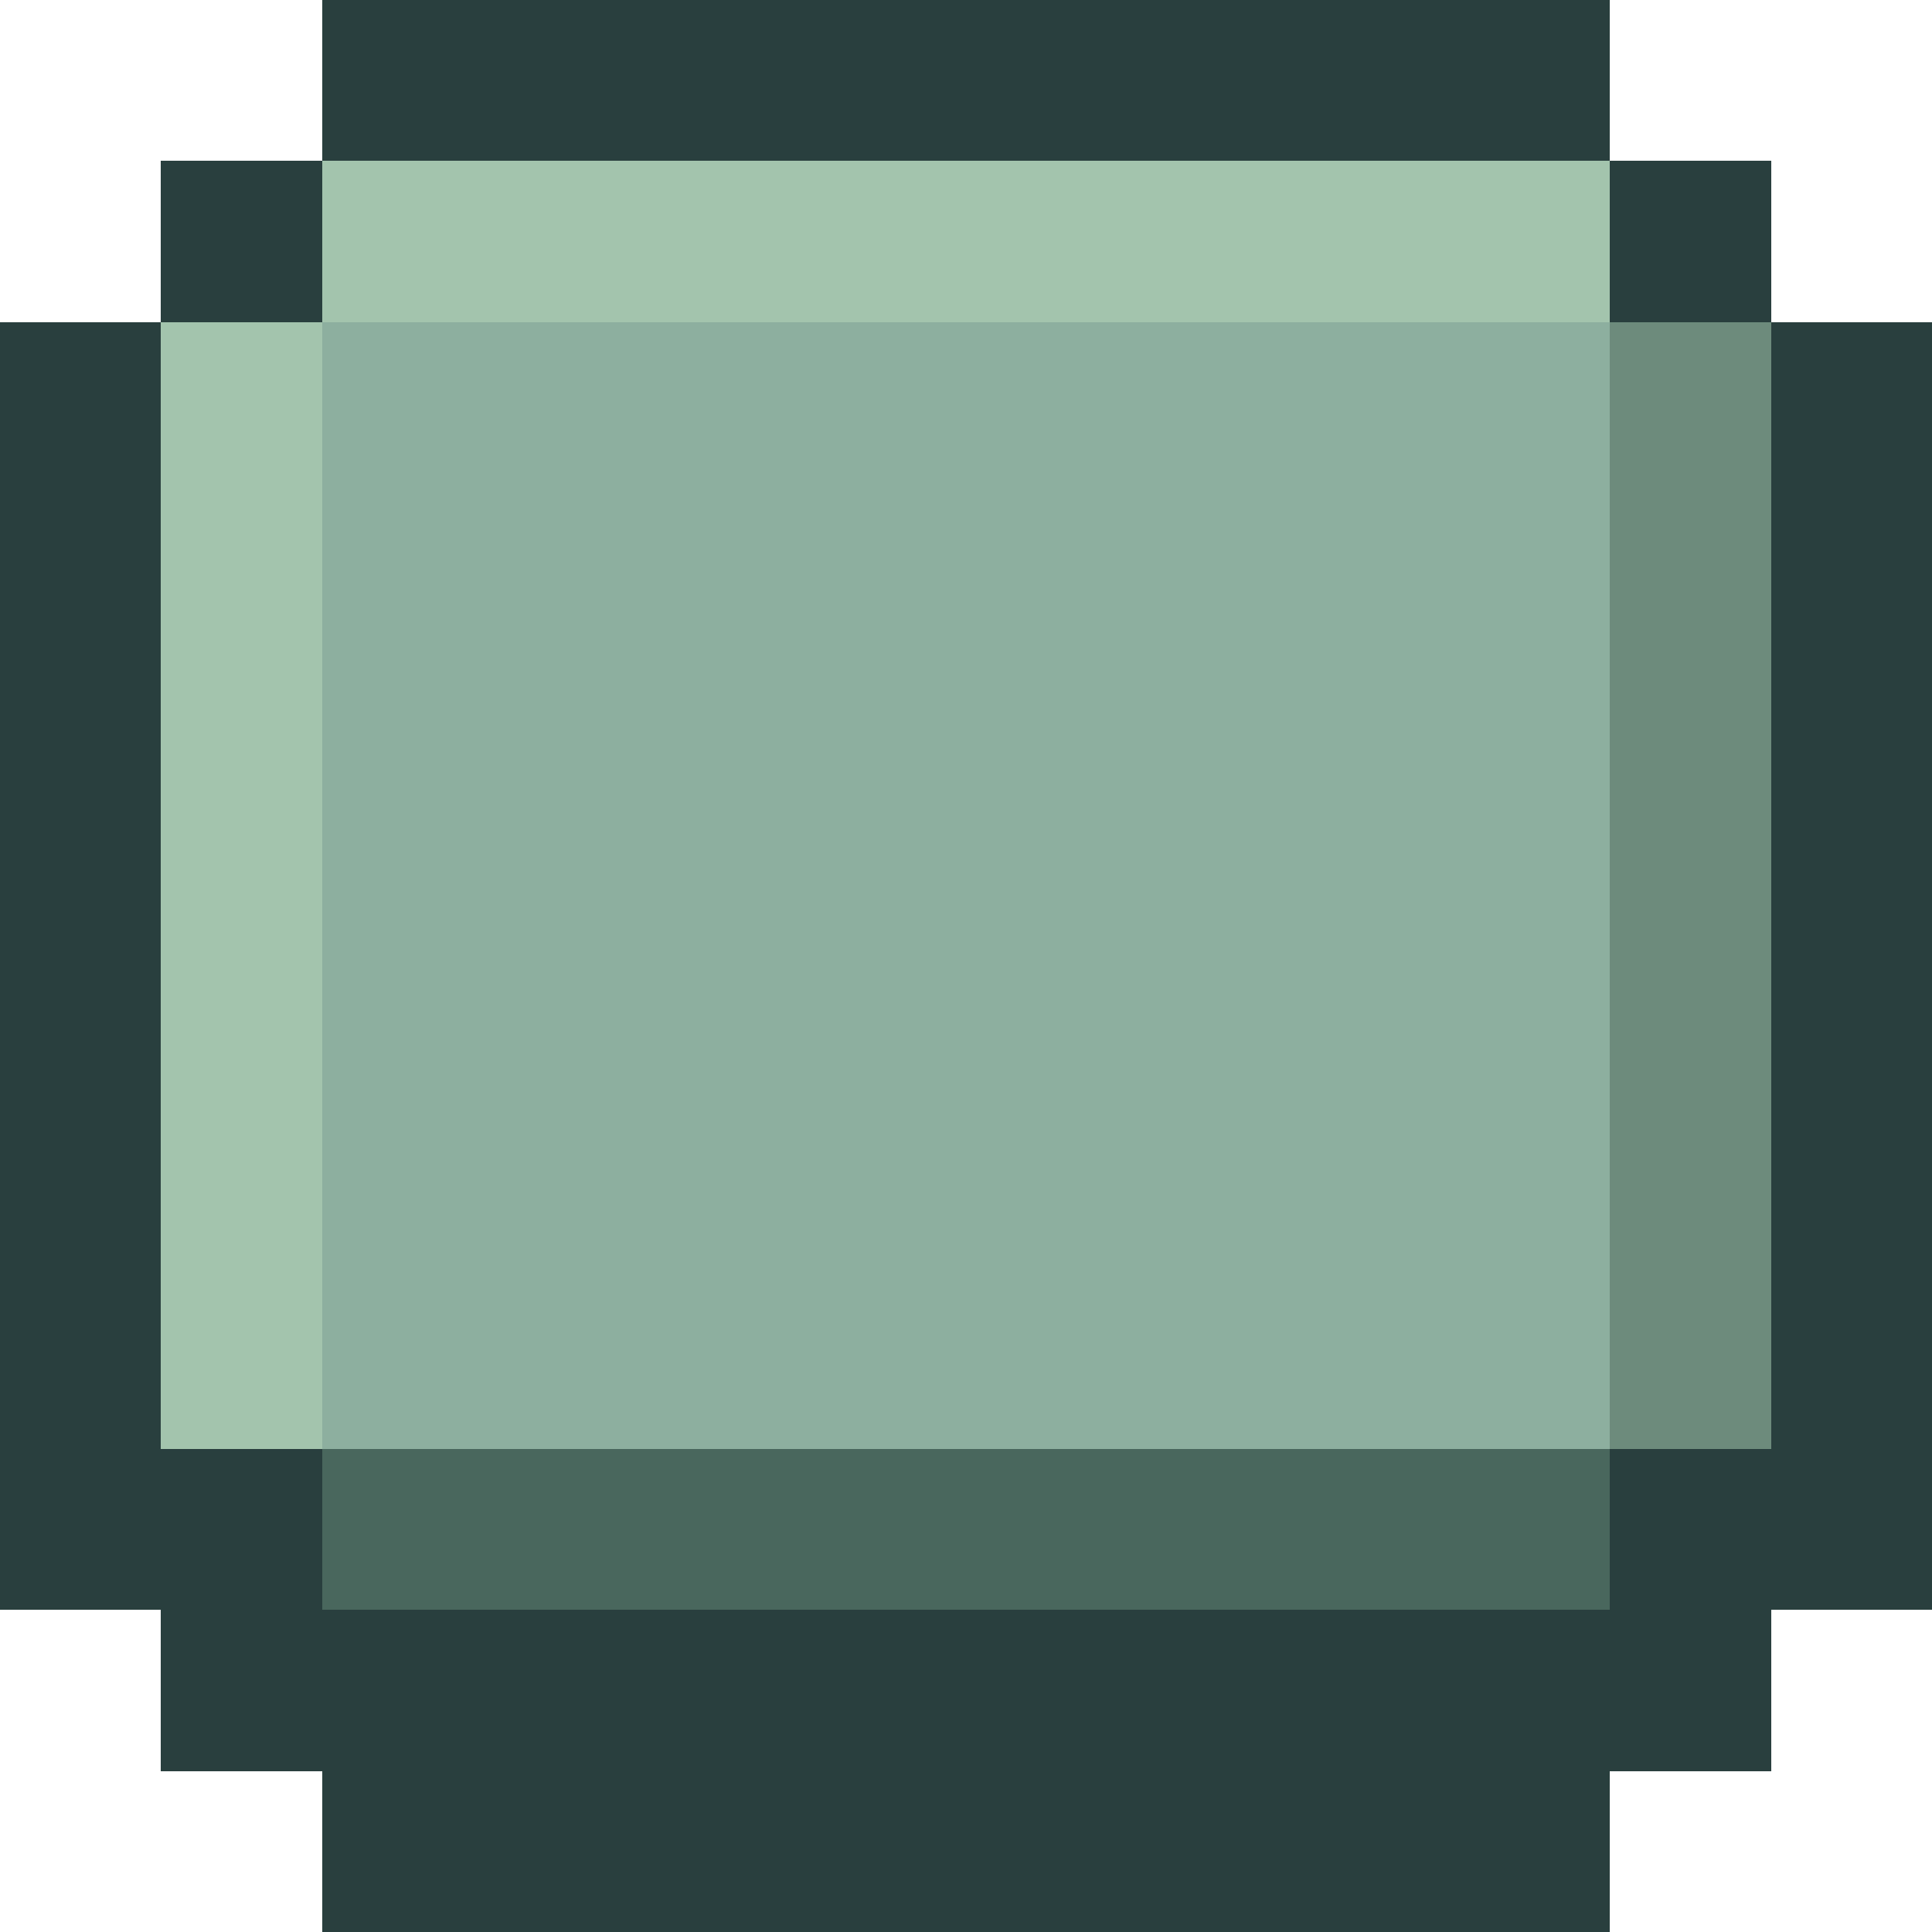
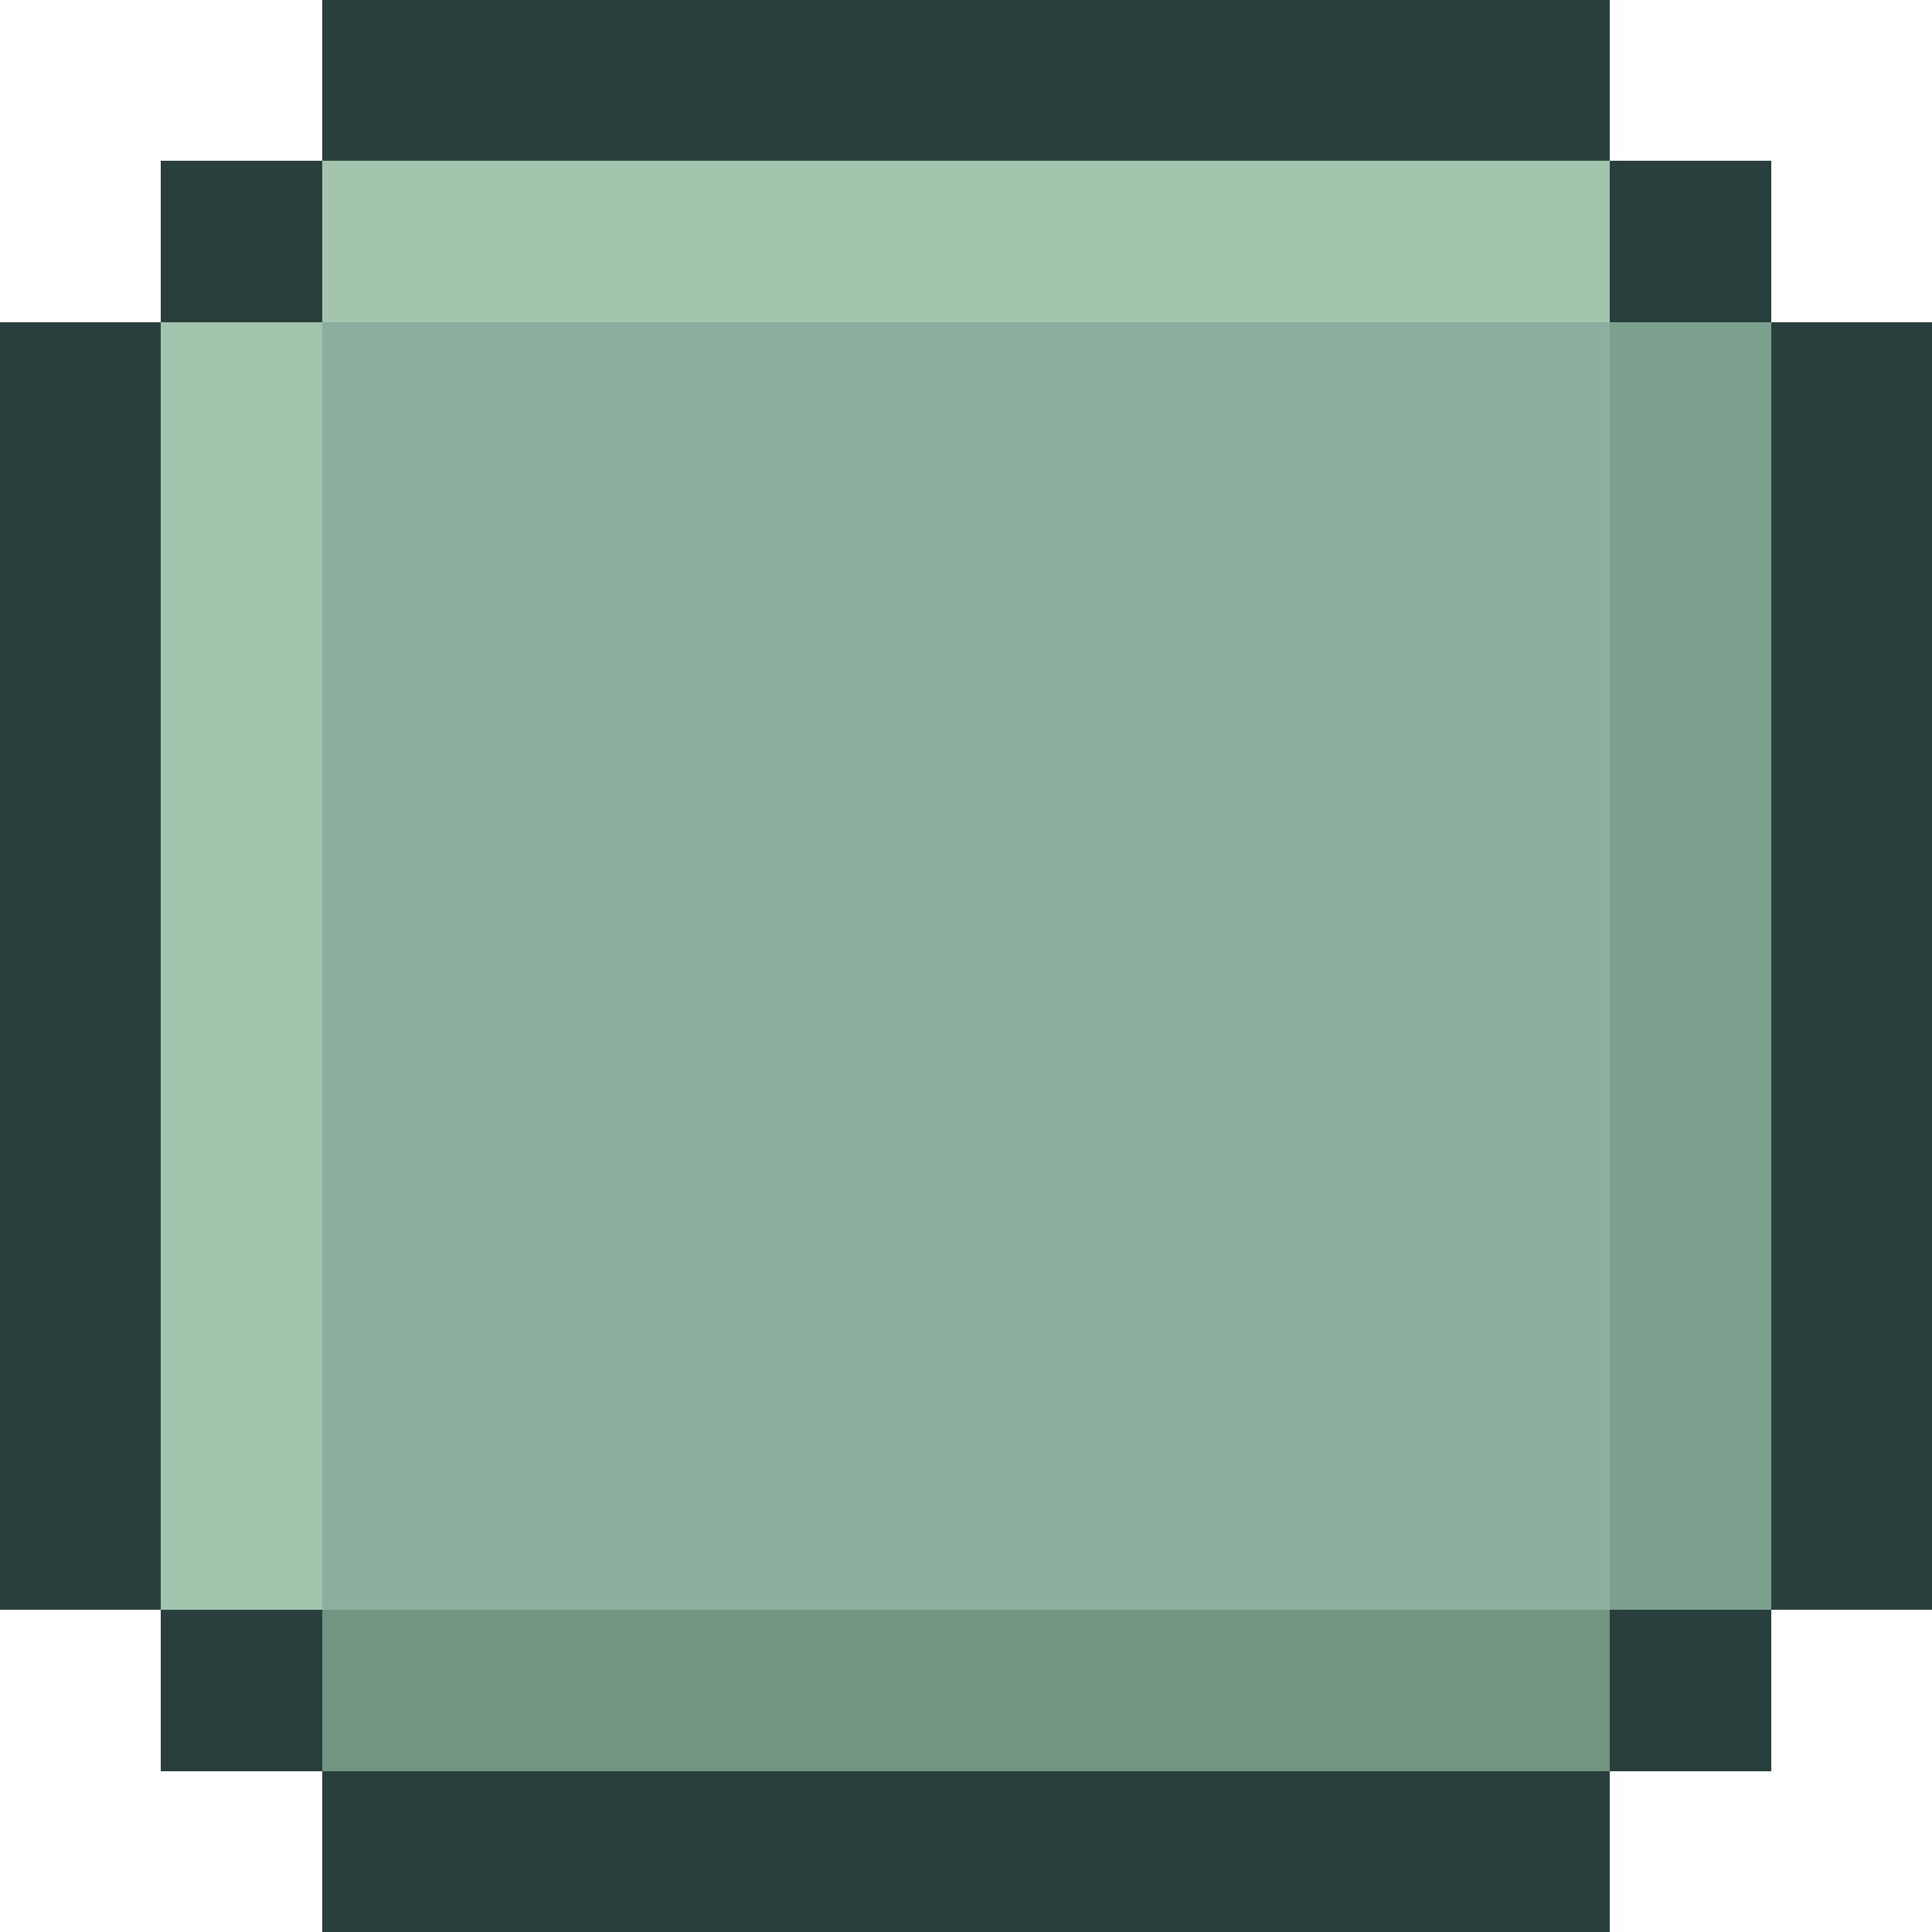
<svg xmlns="http://www.w3.org/2000/svg" width="36" height="36" viewBox="0 0 36 36" shape-rendering="crispEdges">
-   <path fill="#293f3e" d="M6 3H30V6H33V9H36V30H33V33H30V36H6V33H3V30H0V9H3V6H6Z" />
-   <path fill="#293f3e" d="M6 0H30V3H33V6H36V27H33V30H30V33H6V30H3V27H0V6H3V3H6Z" />
-   <path fill="#8daf9f" d="M6 3H30V6H33V27H30V30H6V27H3V6H6Z" />
-   <path fill="#a3c4ad" d="M6 3H30V6H6ZM3 6H6V27H3Z" />
-   <path fill="#6d8b7c" d="M30 6H33V27H30Z" />
-   <path fill="#49675d" d="M6 27H30V30H6Z" />
+   <path fill="#293f3e" d="M6 0H30V3H33V6H36V30H33V33H30V36H6V33H3V30H0V6H3V3H6Z" />
+   <path fill="#8daf9f" d="M6 3H30V6H33V30H30V33H6V30H3V6H6Z" />
+   <path fill="#a3c4ad" d="M6 3H30V6H6ZM3 6H6V30H3Z" />
+   <path fill="#7d9f8d" d="M30 6H33V30H30Z" />
+   <path fill="#729581" d="M6 30H30V33H6Z" />
</svg>
